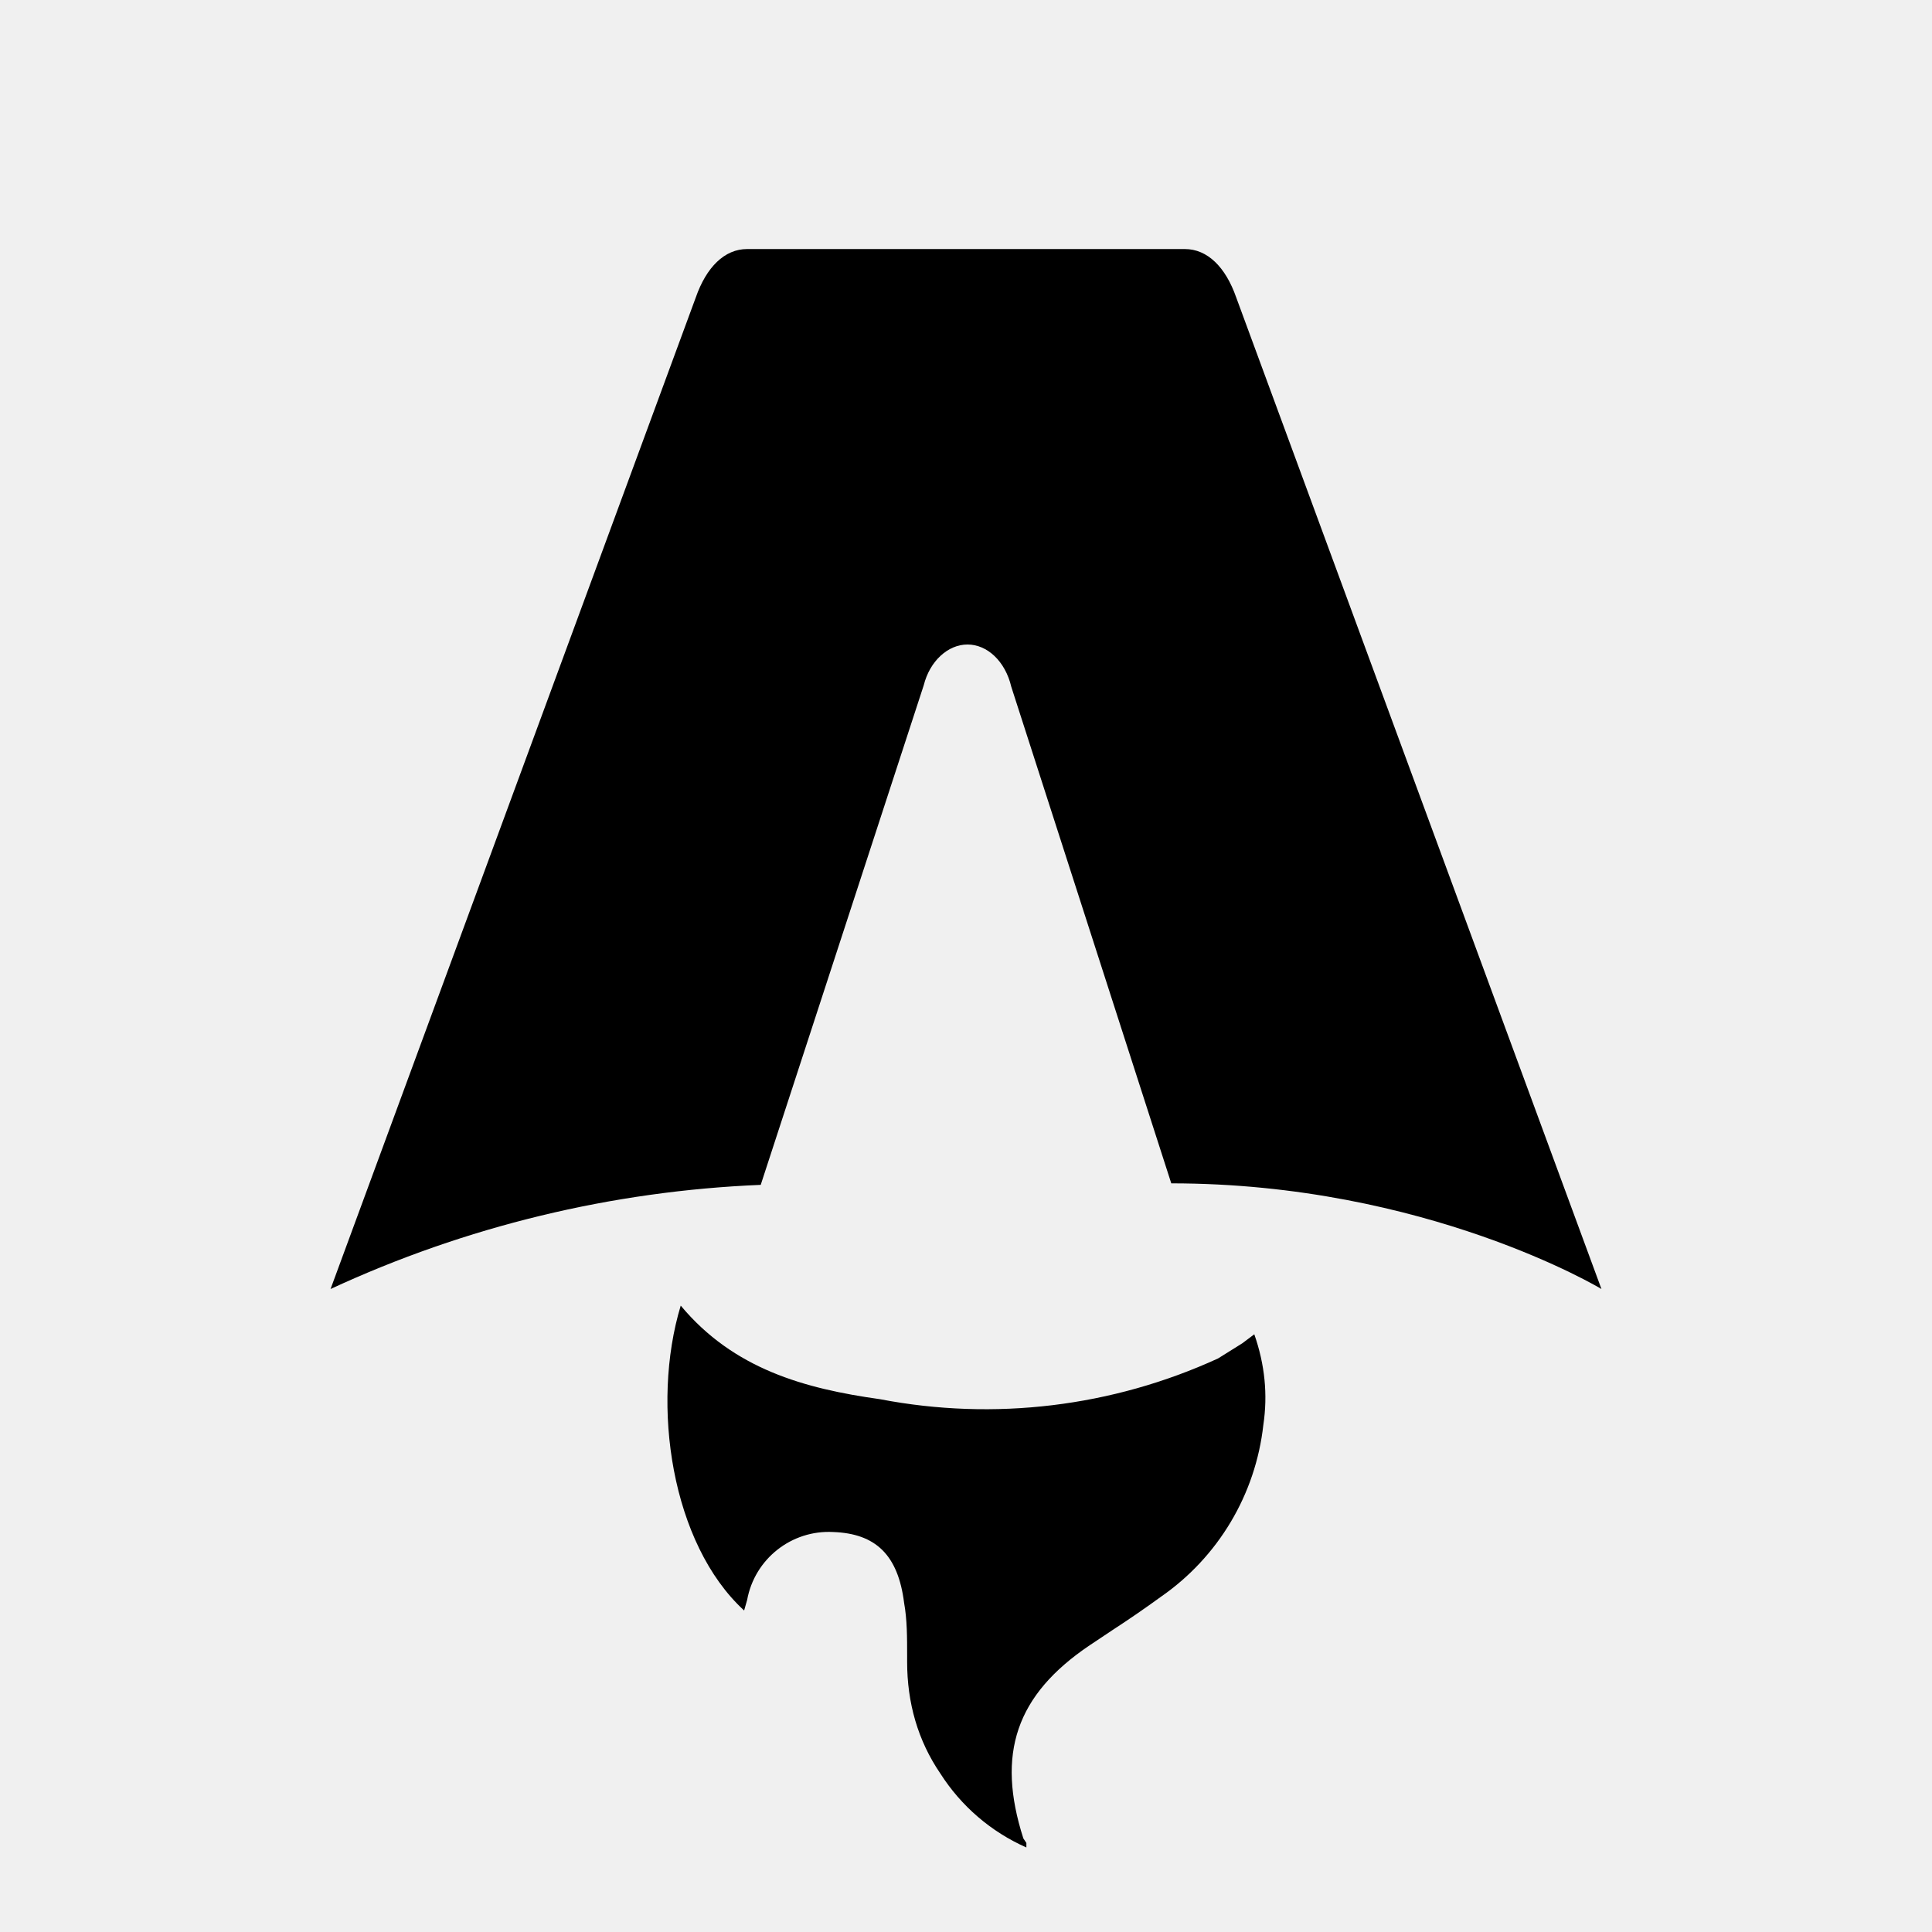
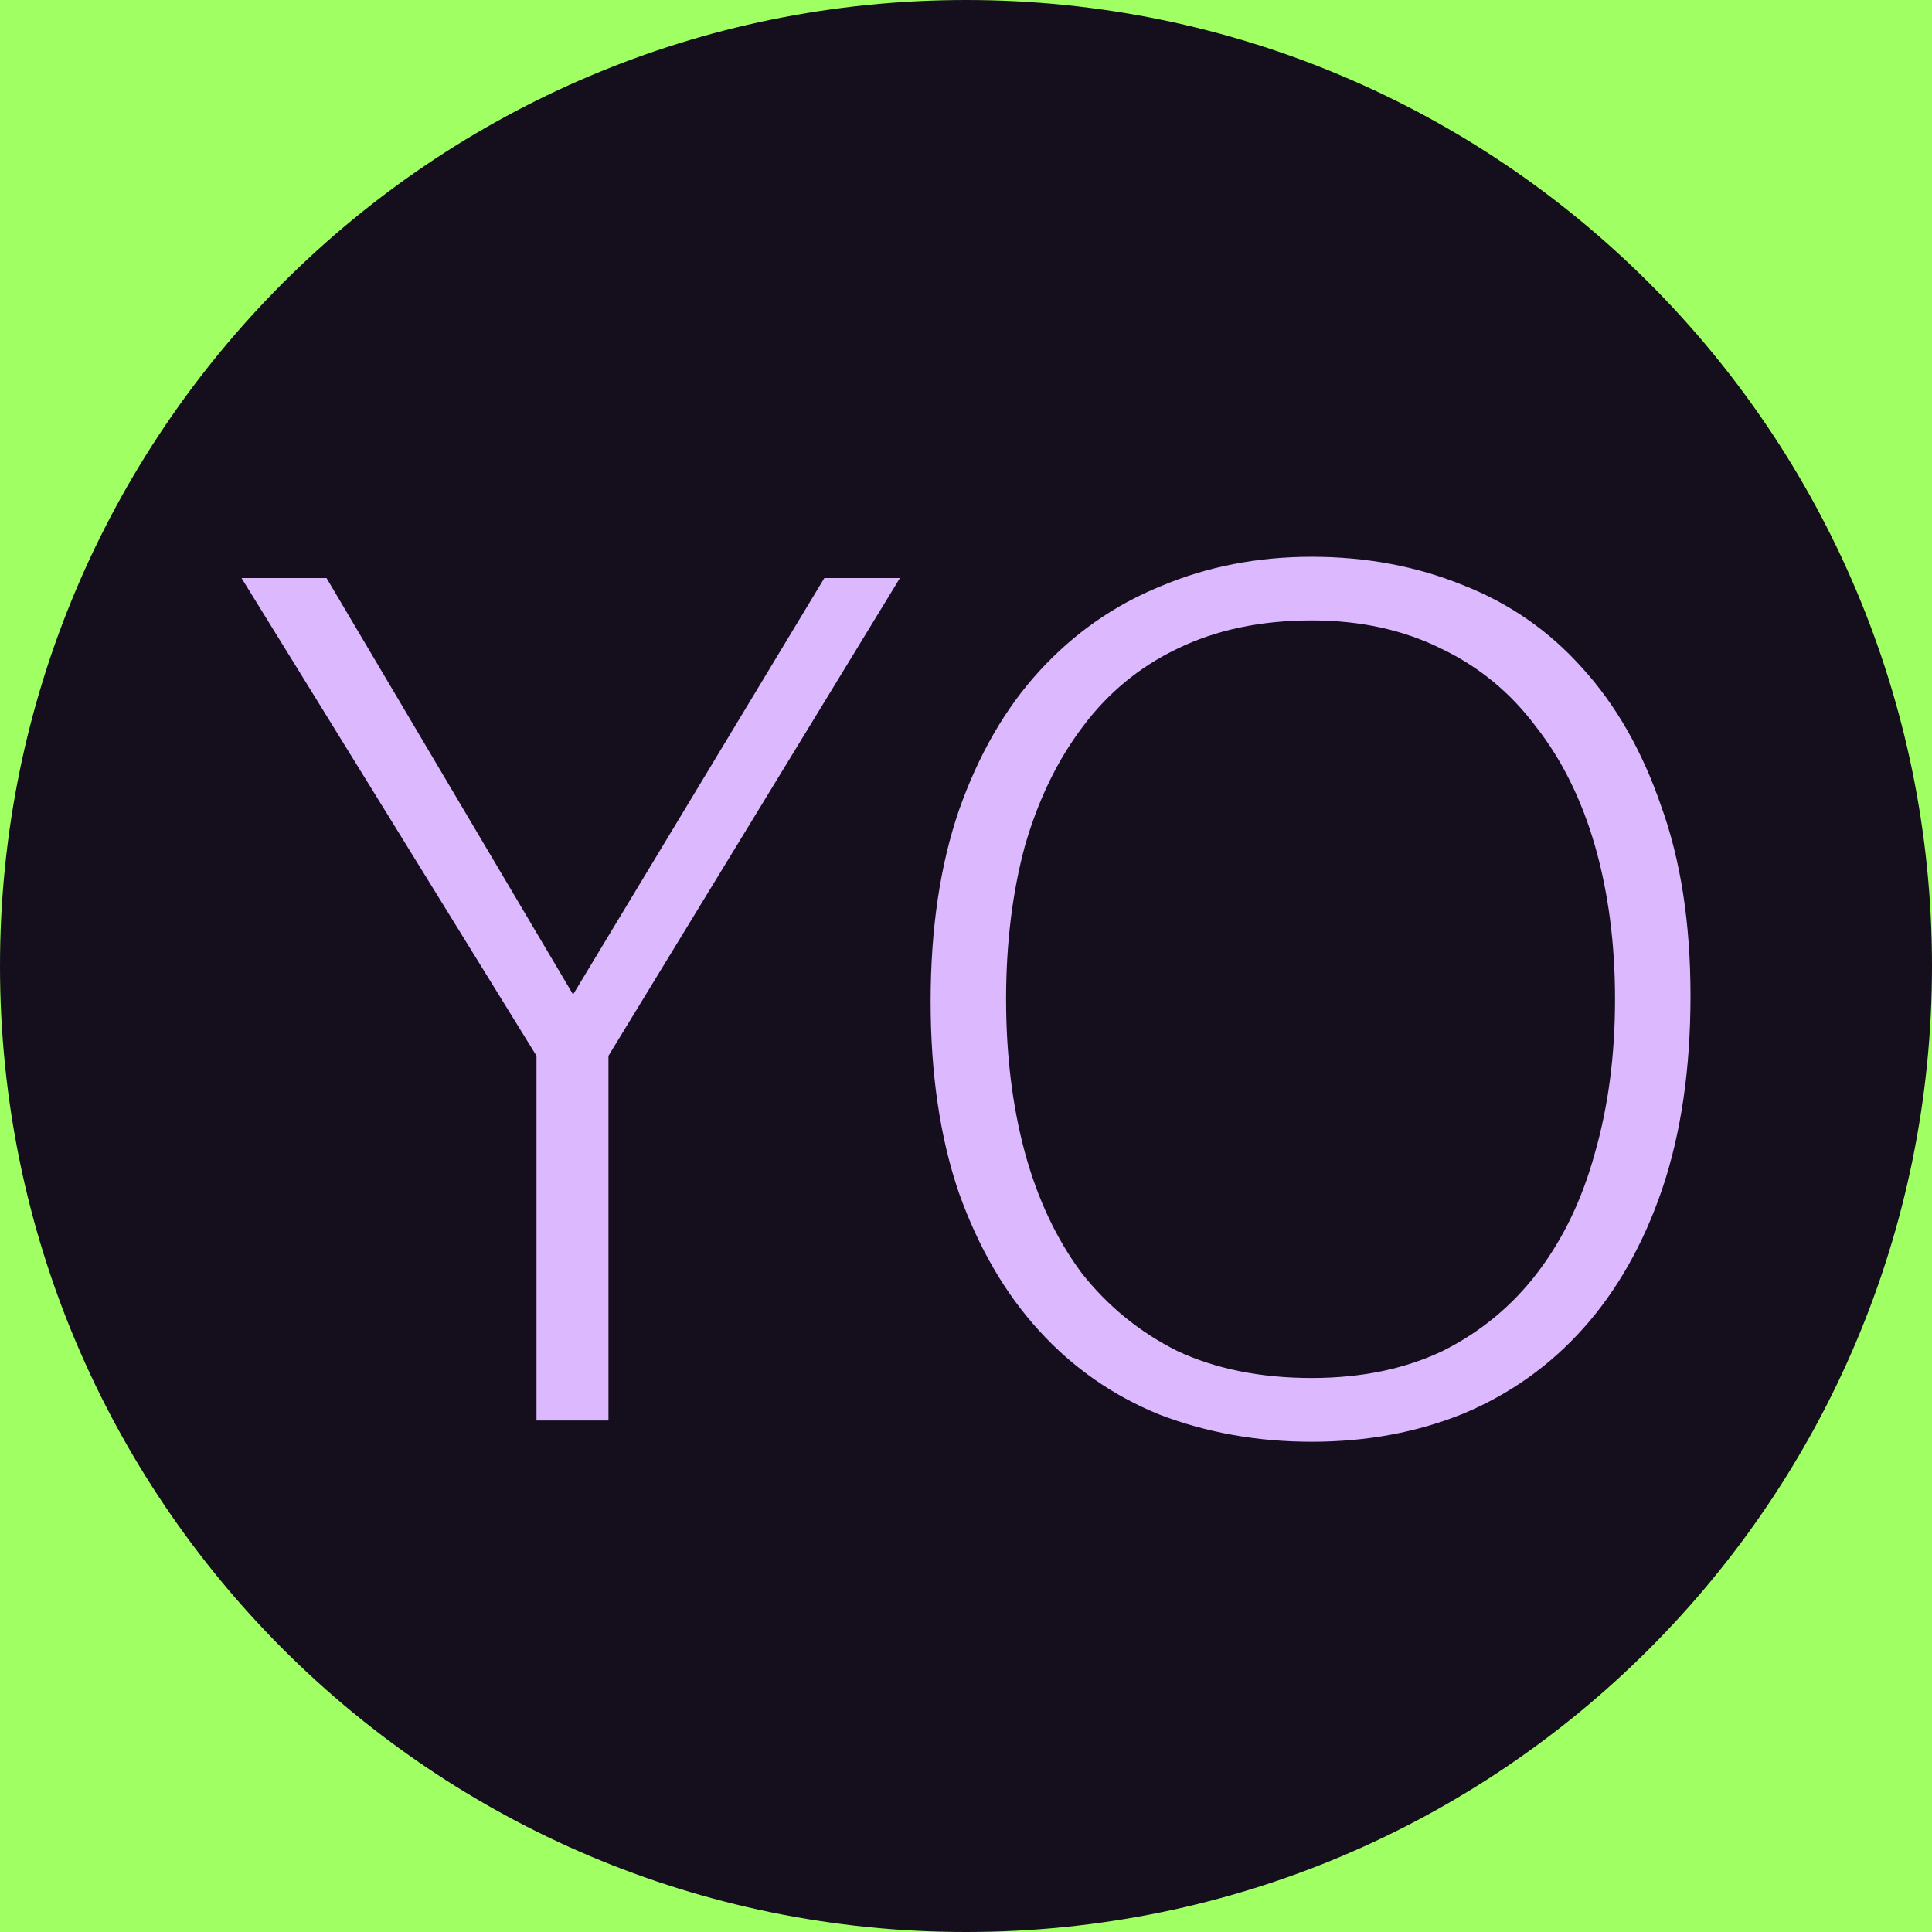
- <svg xmlns="http://www.w3.org/2000/svg" fill="none" viewBox="0 0 128 128">
-   <path d="M50.4 78.5a75.1 75.1 0 0 0-28.5 6.9l24.2-65.7c.7-2 1.9-3.2 3.4-3.2h29c1.5 0 2.7 1.2 3.4 3.2l24.2 65.7s-11.6-7-28.5-7L67 45.5c-.4-1.7-1.6-2.8-2.9-2.8-1.3 0-2.5 1.1-2.9 2.7L50.4 78.5Zm-1.1 28.2Zm-4.2-20.2c-2 6.6-.6 15.8 4.2 20.2a17.5 17.5 0 0 1 .2-.7 5.5 5.5 0 0 1 5.7-4.5c2.8.1 4.3 1.5 4.7 4.7.2 1.1.2 2.3.2 3.5v.4c0 2.7.7 5.2 2.2 7.4a13 13 0 0 0 5.7 4.9v-.3l-.2-.3c-1.8-5.6-.5-9.5 4.4-12.8l1.5-1a73 73 0 0 0 3.2-2.2 16 16 0 0 0 6.8-11.4c.3-2 .1-4-.6-6l-.8.6-1.6 1a37 37 0 0 1-22.4 2.7c-5-.7-9.7-2-13.2-6.2Z" />
-   <style>
-         path { fill: #000; }
-         @media (prefers-color-scheme: dark) {
-             path { fill: #FFF; }
-         }
-     </style>
+ <svg xmlns="http://www.w3.org/2000/svg" width="16" height="16" viewBox="0 0 16 16" fill="none">
+   <g clip-path="url(#clip0_316_17087)">
+     <rect width="16" height="16" fill="#9FFF63" />
+     <circle cx="8" cy="8" r="8" fill="#150E1C" />
+     <path d="M10.863 11.94C10.414 11.94 9.993 11.865 9.602 11.715C9.218 11.559 8.886 11.328 8.606 11.021C8.326 10.715 8.104 10.334 7.941 9.878C7.785 9.422 7.707 8.894 7.707 8.295C7.707 7.696 7.785 7.168 7.941 6.712C8.104 6.249 8.326 5.865 8.606 5.559C8.892 5.246 9.228 5.011 9.612 4.855C9.997 4.692 10.414 4.611 10.863 4.611C11.313 4.611 11.73 4.689 12.114 4.845C12.498 4.995 12.827 5.223 13.101 5.529C13.381 5.836 13.599 6.217 13.756 6.673C13.919 7.122 14 7.647 14 8.246C14 8.852 13.922 9.386 13.765 9.849C13.609 10.305 13.391 10.689 13.111 11.002C12.837 11.308 12.508 11.543 12.124 11.705C11.739 11.862 11.319 11.94 10.863 11.94ZM10.863 11.412C11.274 11.412 11.635 11.337 11.948 11.188C12.261 11.031 12.521 10.816 12.73 10.543C12.945 10.262 13.104 9.93 13.209 9.546C13.319 9.161 13.375 8.738 13.375 8.275C13.375 7.813 13.319 7.389 13.209 7.005C13.098 6.621 12.935 6.292 12.72 6.018C12.511 5.738 12.251 5.523 11.938 5.373C11.625 5.217 11.267 5.138 10.863 5.138C10.44 5.138 10.068 5.217 9.749 5.373C9.436 5.523 9.176 5.738 8.967 6.018C8.759 6.292 8.599 6.621 8.488 7.005C8.384 7.389 8.332 7.813 8.332 8.275C8.332 8.738 8.384 9.161 8.488 9.546C8.593 9.93 8.749 10.262 8.958 10.543C9.173 10.816 9.436 11.031 9.749 11.188C10.068 11.337 10.44 11.412 10.863 11.412Z" fill="#DCB8FF" />
+     <path d="M4.443 8.744L2 4.787H2.704L4.746 8.236L6.827 4.787H7.453L5.039 8.744V11.764H4.443V8.744Z" fill="#DCB8FF" />
+   </g>
+   <defs>
+     <clipPath id="clip0_316_17087">
+       <rect width="16" height="16" fill="white" />
+     </clipPath>
+   </defs>
</svg>
